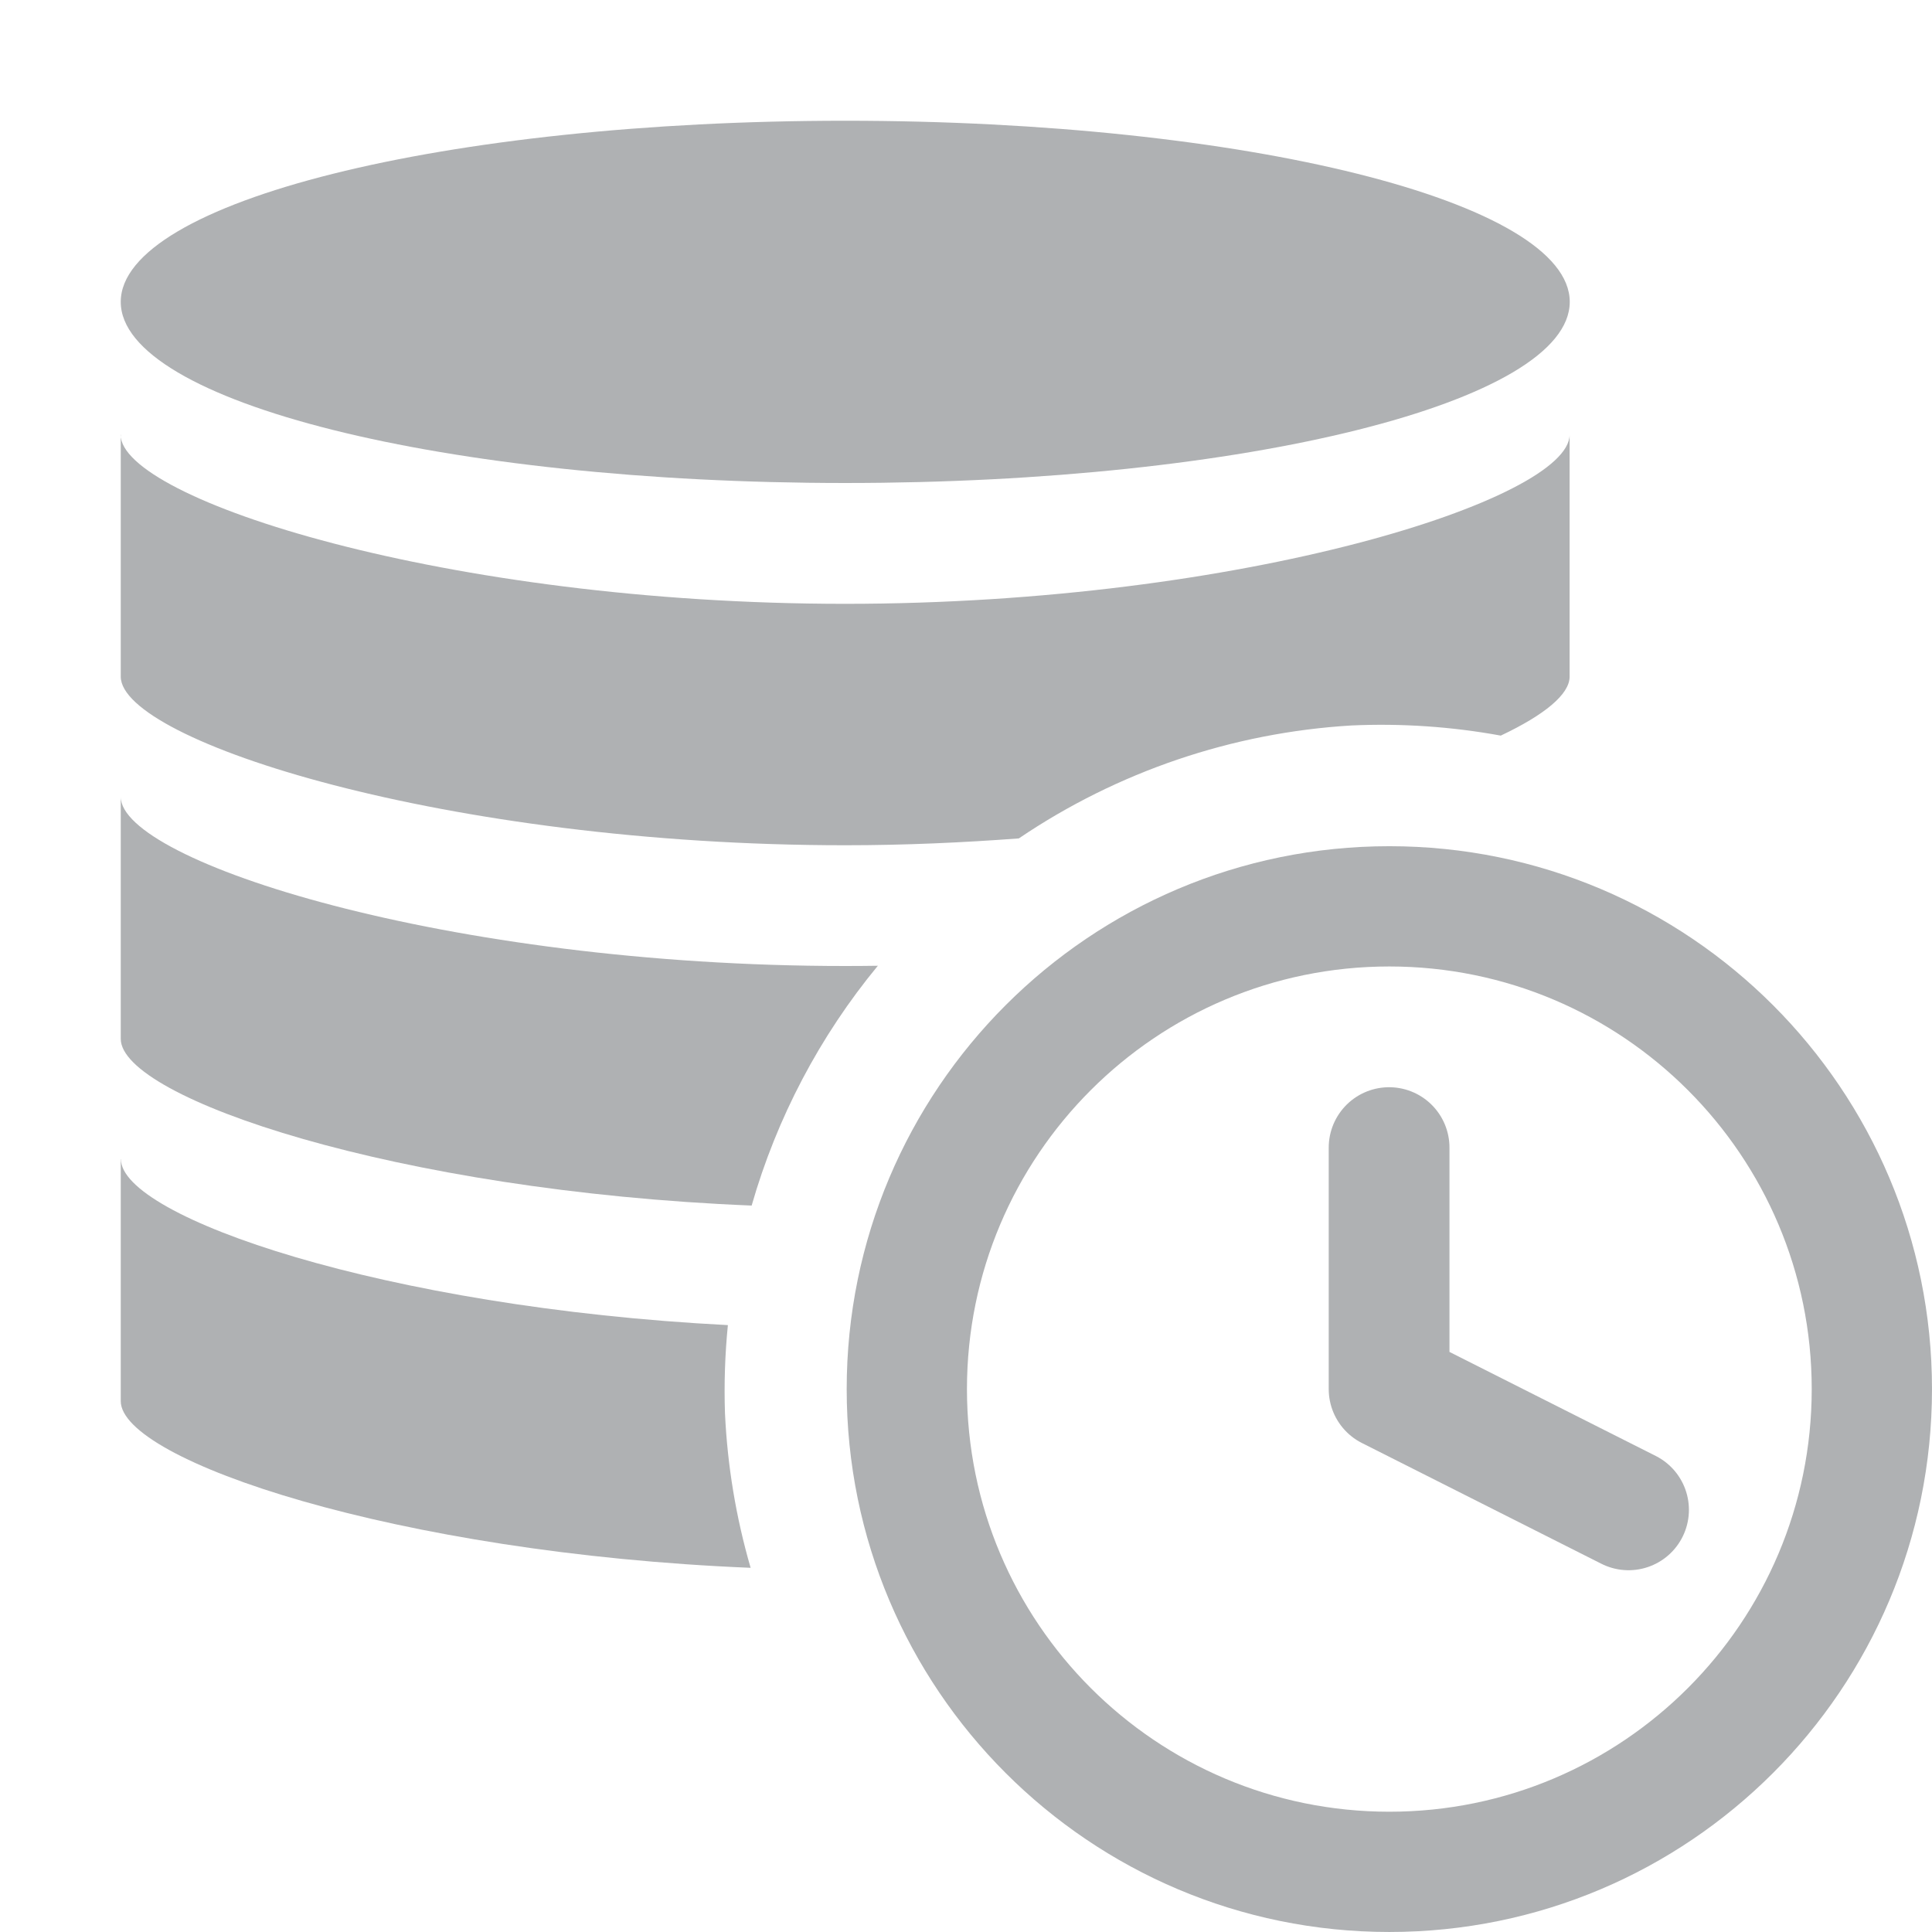
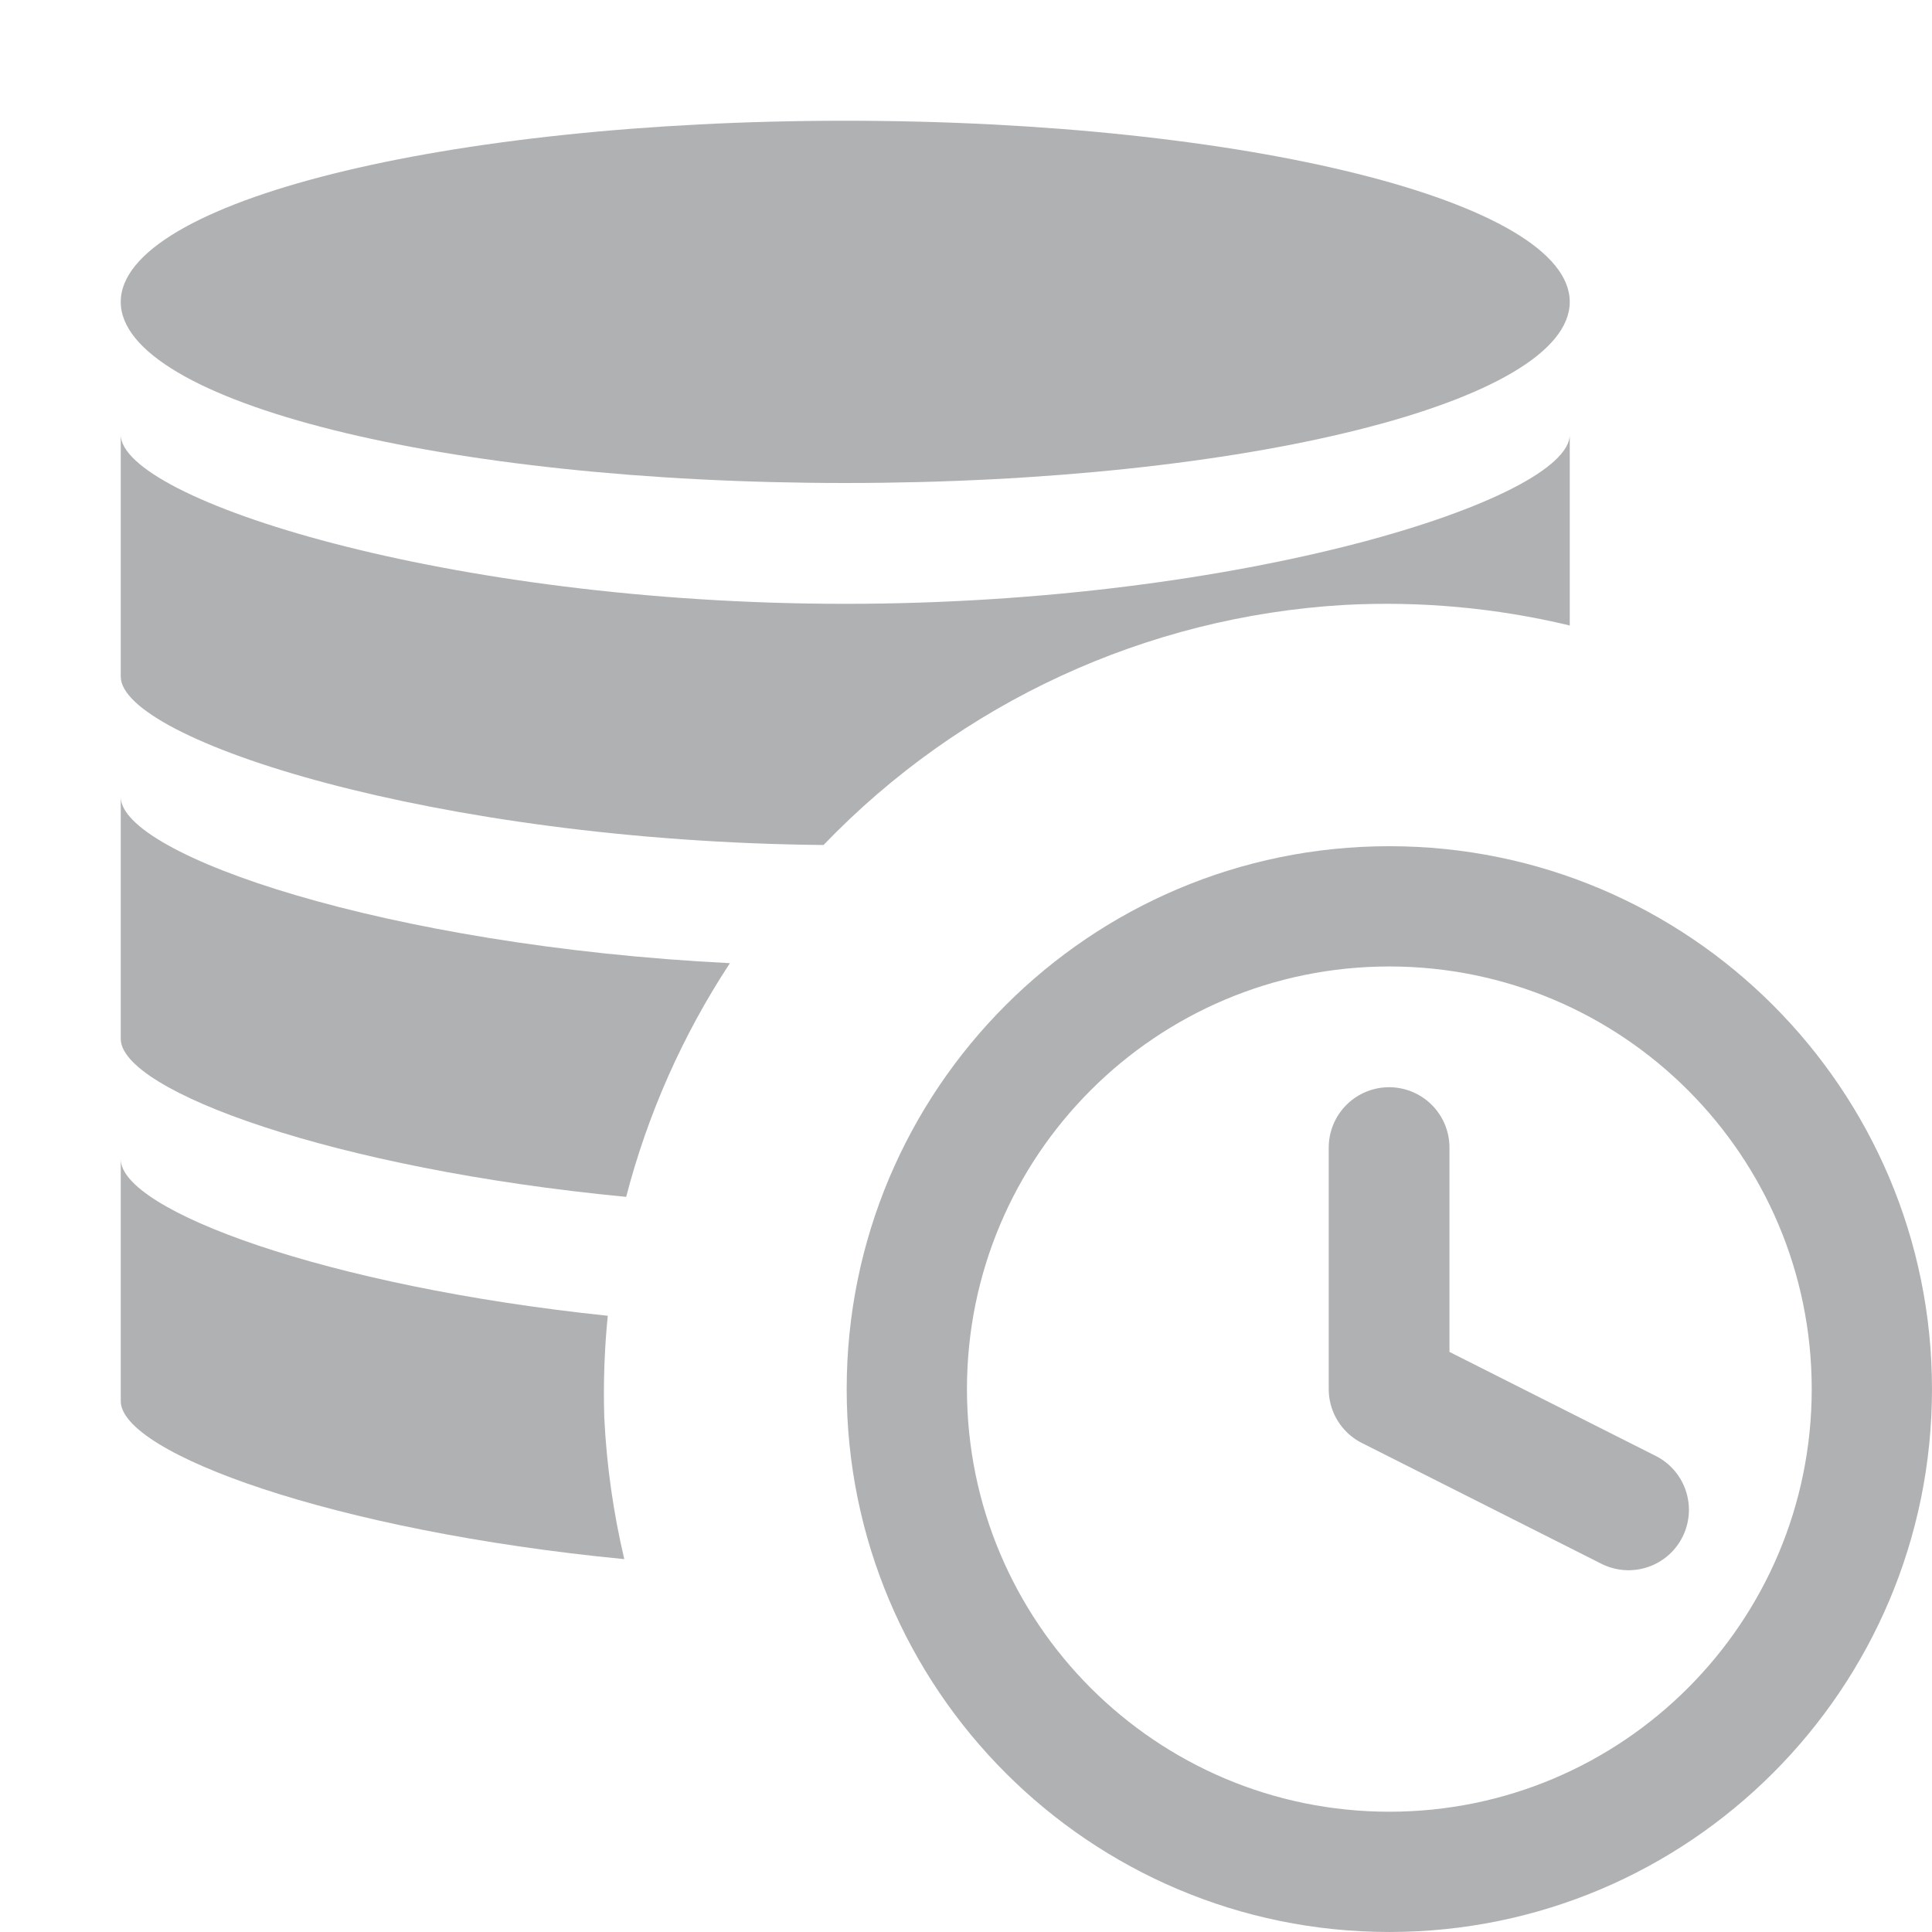
<svg xmlns="http://www.w3.org/2000/svg" width="16" height="16" version="1.1" viewBox="0 0 16 16" xml:space="preserve">
  <g fill="#afb1b3">
-     <path transform="matrix(-1.2 0 0 .66667 16.6 -.66672)" d="m13 15.399v3.006c0 0.736-1.903 1.89-4.347 2.071a4.583 8.25 0 0 0 0.177-1.919 4.583 8.25 0 0 0-0.02-1.096c2.368-0.219 4.189-1.343 4.189-2.062z" />
-     <path transform="matrix(-1.2 0 0 .66667 16.6 -.66672)" d="m13 10.899v3.006c0 0.736-1.906 1.892-4.354 2.071a4.583 8.25 0 0 0-0.871-2.979c0.074 0.002 0.149 0.003 0.225 0.003 2.75 0 5-1.301 5-2.101z" />
-     <path transform="matrix(-1.2 0 0 .66667 16.6 -.66672)" d="m13 6.399v3.006c0 0.8-2.25 2.095-5 2.095-0.413 0-0.813-0.033-1.198-0.085a4.583 8.25 0 0 0-2.296-1.403 4.583 8.25 0 0 0-1.03 0.126c-0.302-0.257-0.475-0.513-0.475-0.732v-3.006c0 0.8 2.25 2.101 5 2.101s5-1.301 5-2.101z" />
+     <path transform="matrix(-1.2 0 0 .66667 16.6 -.66672)" d="m13 15.399v3.006c0 0.645-1.465 1.613-3.475 1.963a5.422 9.75 0 0 0 0.138-1.755 5.422 9.75 0 0 0-0.024-1.268c1.951-0.367 3.361-1.312 3.361-1.945z" />
+     <path transform="matrix(-1.2 0 0 .66667 16.6 -.66672)" d="m13 10.899v3.006c0 0.647-1.471 1.615-3.488 1.963a5.422 9.75 0 0 0-0.716-2.903c2.375-0.215 4.204-1.344 4.204-2.065z" />
+     <path transform="matrix(-1.2 0 0 .66667 16.6 -.66672)" d="m13 6.399v3.006c0 0.785-2.169 2.046-4.85 2.092a5.422 9.75 0 0 0-3.592-2.982 5.422 9.75 0 0 0-1.558 0.255v-2.37c0 0.8 2.25 2.101 5 2.101 2.75 0 5-1.301 5-2.101z" />
    <path transform="matrix(-1.2 0 0 .66667 16.6 -.66672)" d="m13 4.75c0 1.242-2.238 2.25-5 2.25s-5-1.008-5-2.25 2.238-2.25 5-2.25 5 1.008 5 2.25z" stroke-width="1.118" />
  </g>
  <g transform="translate(.0039002 .0039002)">
    <path transform="translate(15,-12.5)" d="m-3.5 22v2l1.983 1" fill="none" stroke="#afb1b3" stroke-linecap="round" stroke-linejoin="round" />
    <path d="m11.502 7.004a4.494 4.496 0 0 0-4.494 4.496 4.494 4.496 0 0 0 4.494 4.496 4.494 4.496 0 0 0 4.494-4.496 4.494 4.496 0 0 0-4.494-4.496zm0 0.996a3.498 3.5 0 0 1 3.498 3.5 3.498 3.5 0 0 1-3.498 3.5 3.498 3.5 0 0 1-3.498-3.5 3.498 3.5 0 0 1 3.498-3.5z" fill="#afb1b3" stroke-width="1.082" />
  </g>
</svg>
